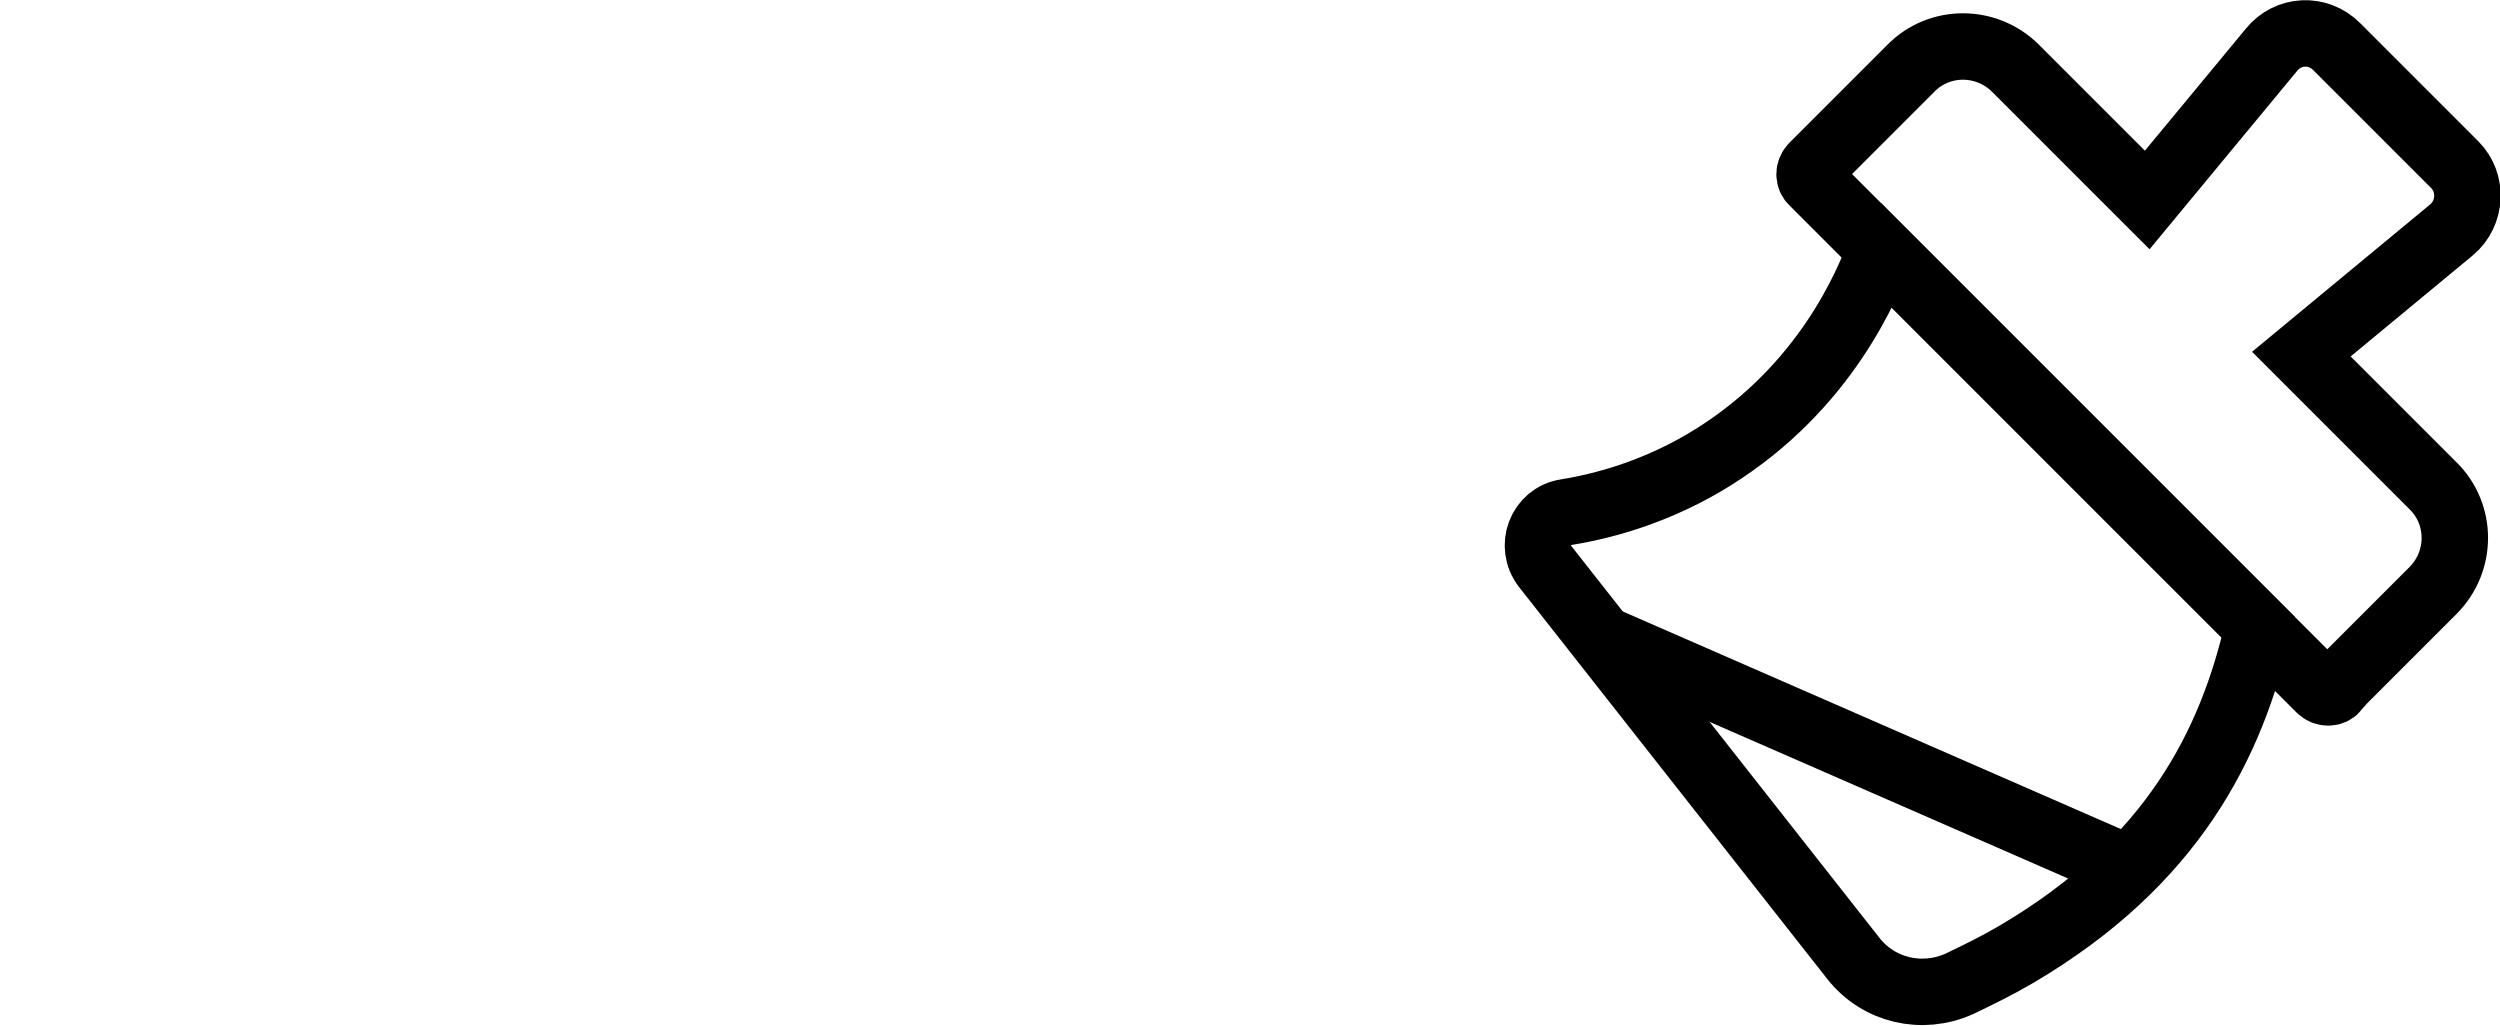
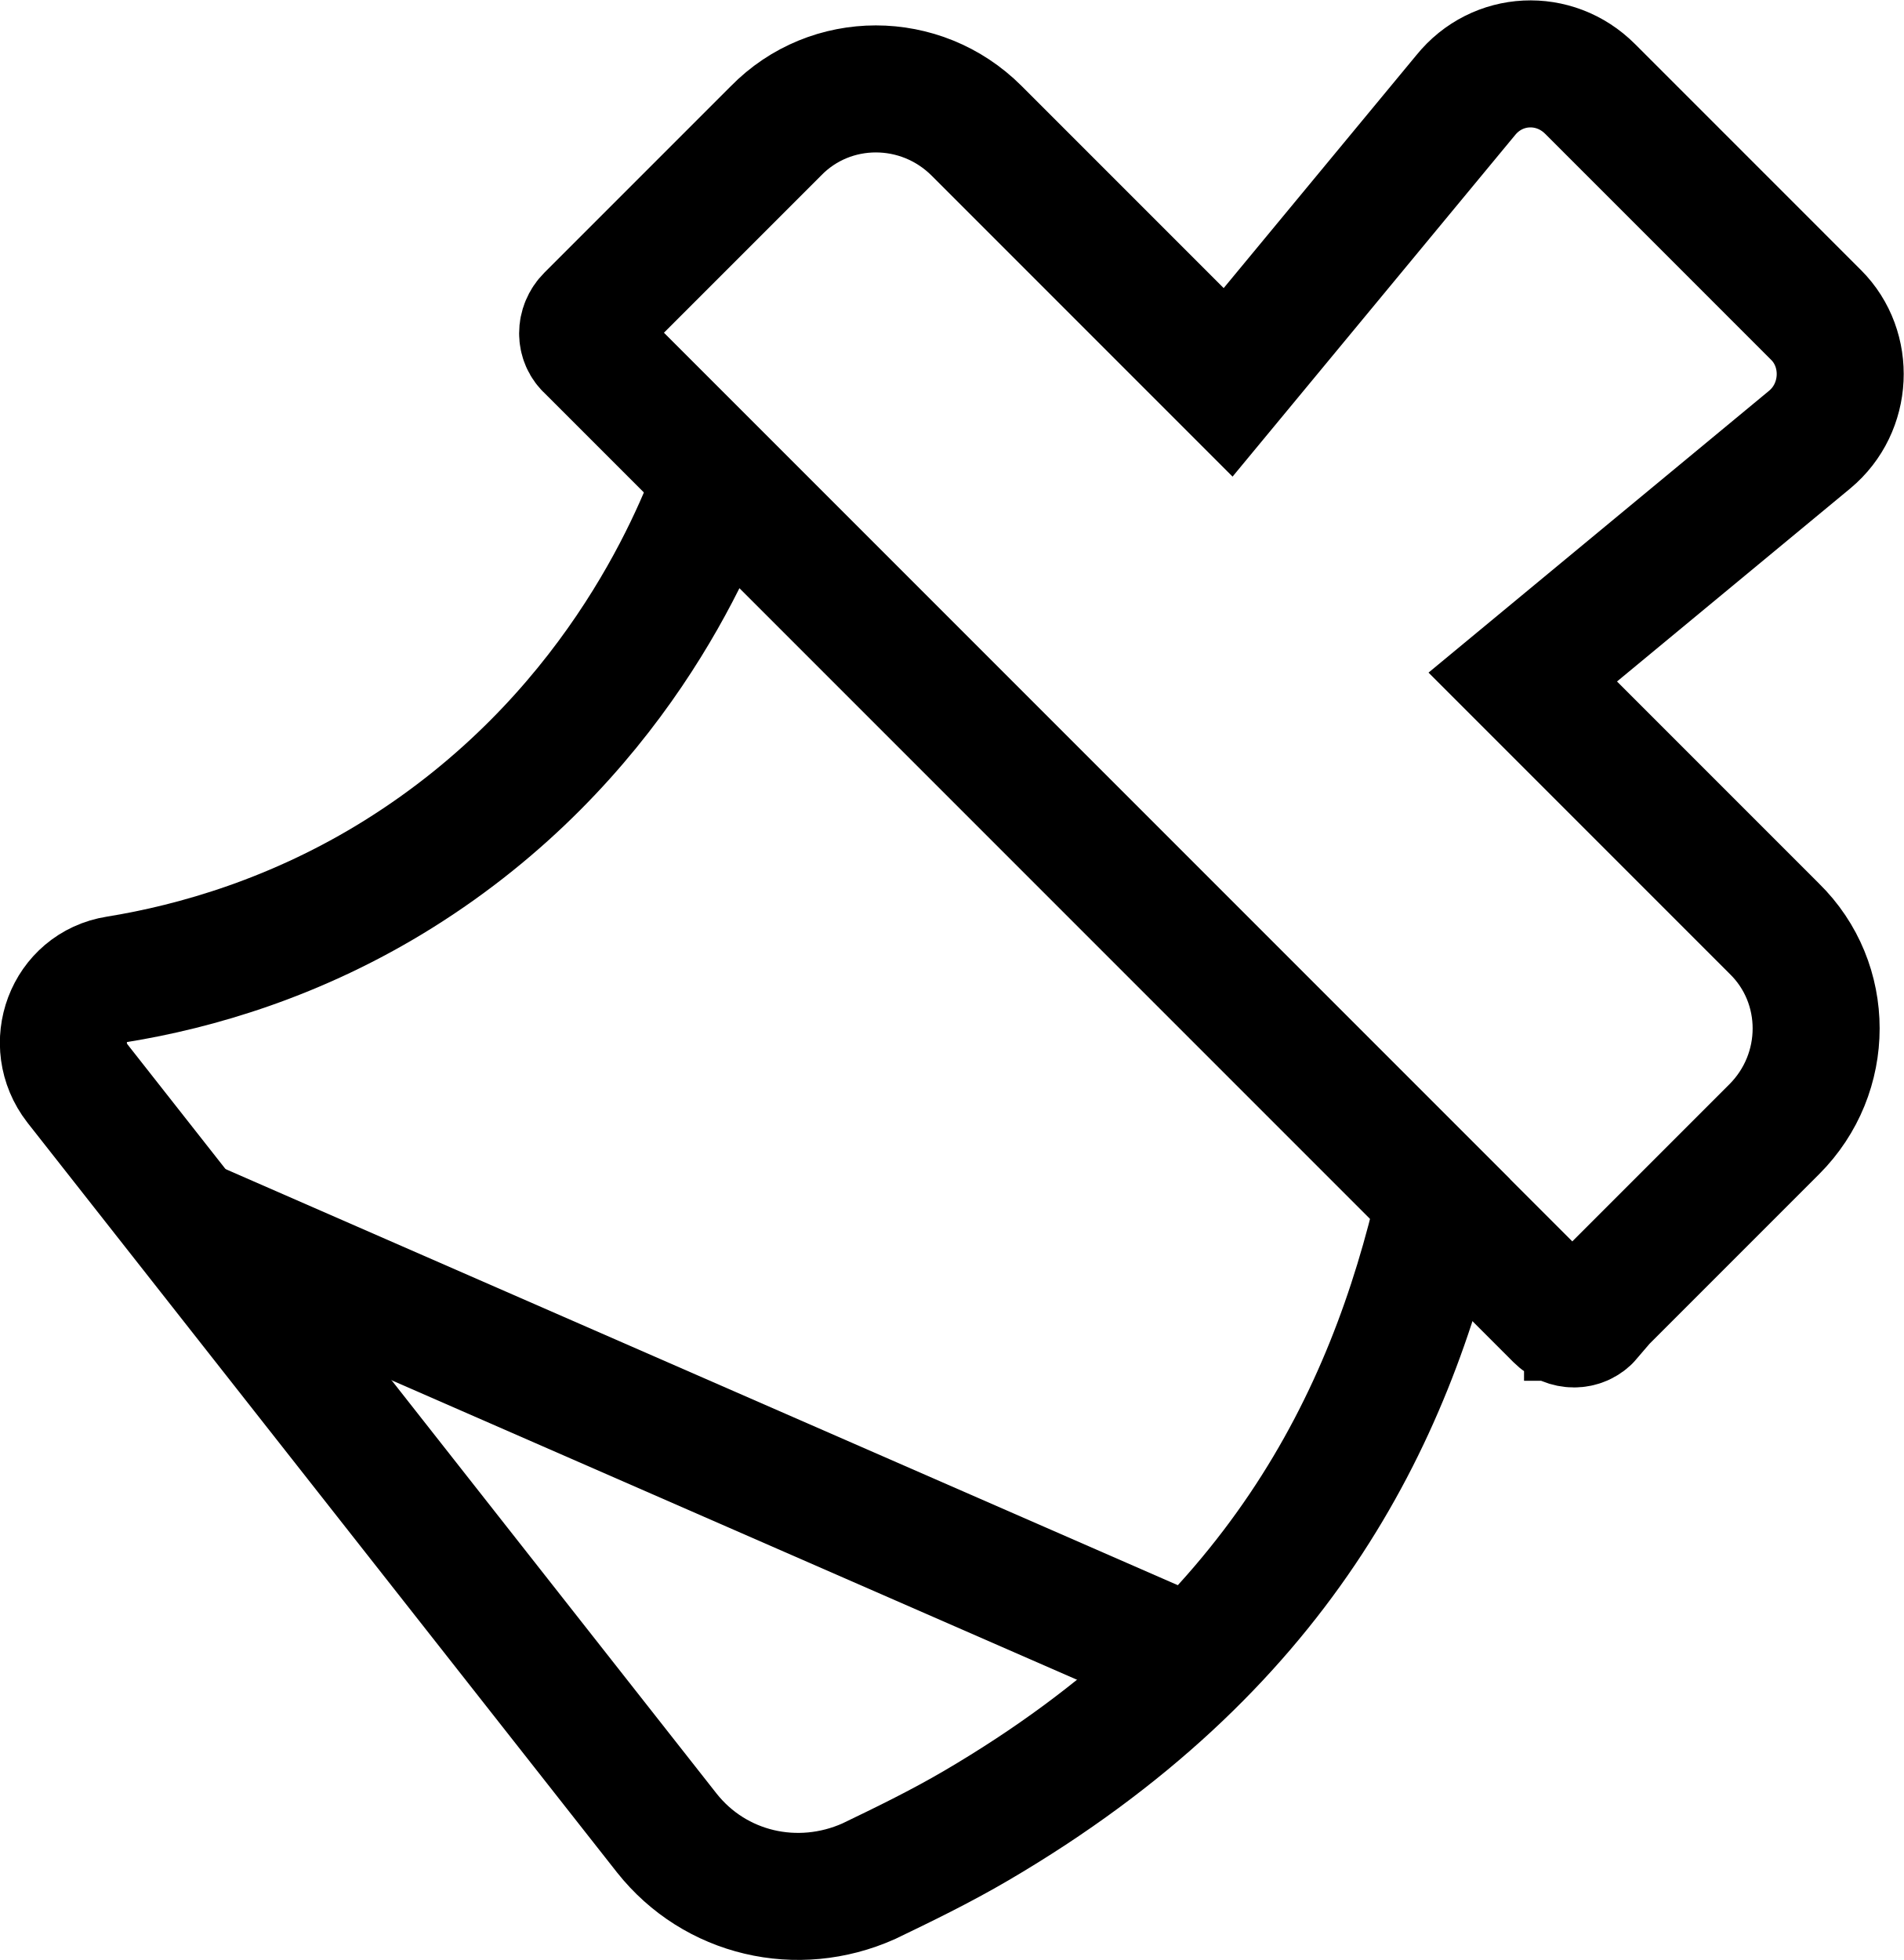
- <svg xmlns="http://www.w3.org/2000/svg" id="Layer_1" data-name="Layer 1" viewBox="0 0 37.63 15.43">
+ <svg xmlns="http://www.w3.org/2000/svg" id="Layer_1" data-name="Layer 1" viewBox="0 0 14.99 15.43">
  <defs>
    <style>
      .cls-1 {
        fill: none;
        stroke: #000;
        stroke-miterlimit: 10;
      }
    </style>
  </defs>
-   <path class="cls-1" d="m28.31,3.76l5.68,5.68c-.4,1.75-1.28,3.54-3.65,4.93-.29.17-.58.31-.85.44-.56.25-1.21.1-1.59-.38l-4.64-5.9c-.24-.31-.07-.76.31-.82.62-.1,1.42-.33,2.22-.83,1.68-1.05,2.32-2.59,2.51-3.11Z" />
-   <path class="cls-1" d="m35.15,10.36l1.47-1.47c.44-.44.44-1.15,0-1.58l-1.98-1.98,2.26-1.87c.3-.25.32-.71.05-.98l-1.78-1.78c-.28-.28-.73-.26-.98.05l-1.87,2.26-1.98-1.98c-.44-.44-1.15-.44-1.58,0l-1.47,1.47c-.07.07-.07.18,0,.24l7.63,7.63c.07.07.18.07.24,0Z" />
-   <line class="cls-1" x1="24.13" y1="9.62" x2="32.05" y2="13.08" />
+   <path class="cls-1" d="m5.66,3.76l5.68,5.68c-.4,1.75-1.28,3.54-3.65,4.93-.29.17-.58.31-.85.44-.56.25-1.21.1-1.59-.38L.61,8.53c-.24-.31-.07-.76.31-.82.62-.1,1.42-.33,2.22-.83,1.68-1.05,2.32-2.59,2.51-3.11h.01Z" />
+   <path class="cls-1" d="m12.5,10.36l1.47-1.47c.44-.44.44-1.15,0-1.58l-1.98-1.98,2.26-1.87c.3-.25.32-.71.05-.98l-1.78-1.78c-.28-.28-.73-.26-.98.05l-1.87,2.26-1.98-1.98c-.44-.44-1.15-.44-1.58,0l-1.47,1.47c-.07.07-.07.18,0,.24l7.63,7.63c.07.07.18.07.24,0h-.01Z" />
+   <line class="cls-1" x1="1.48" y1="9.62" x2="9.4" y2="13.08" />
</svg>
